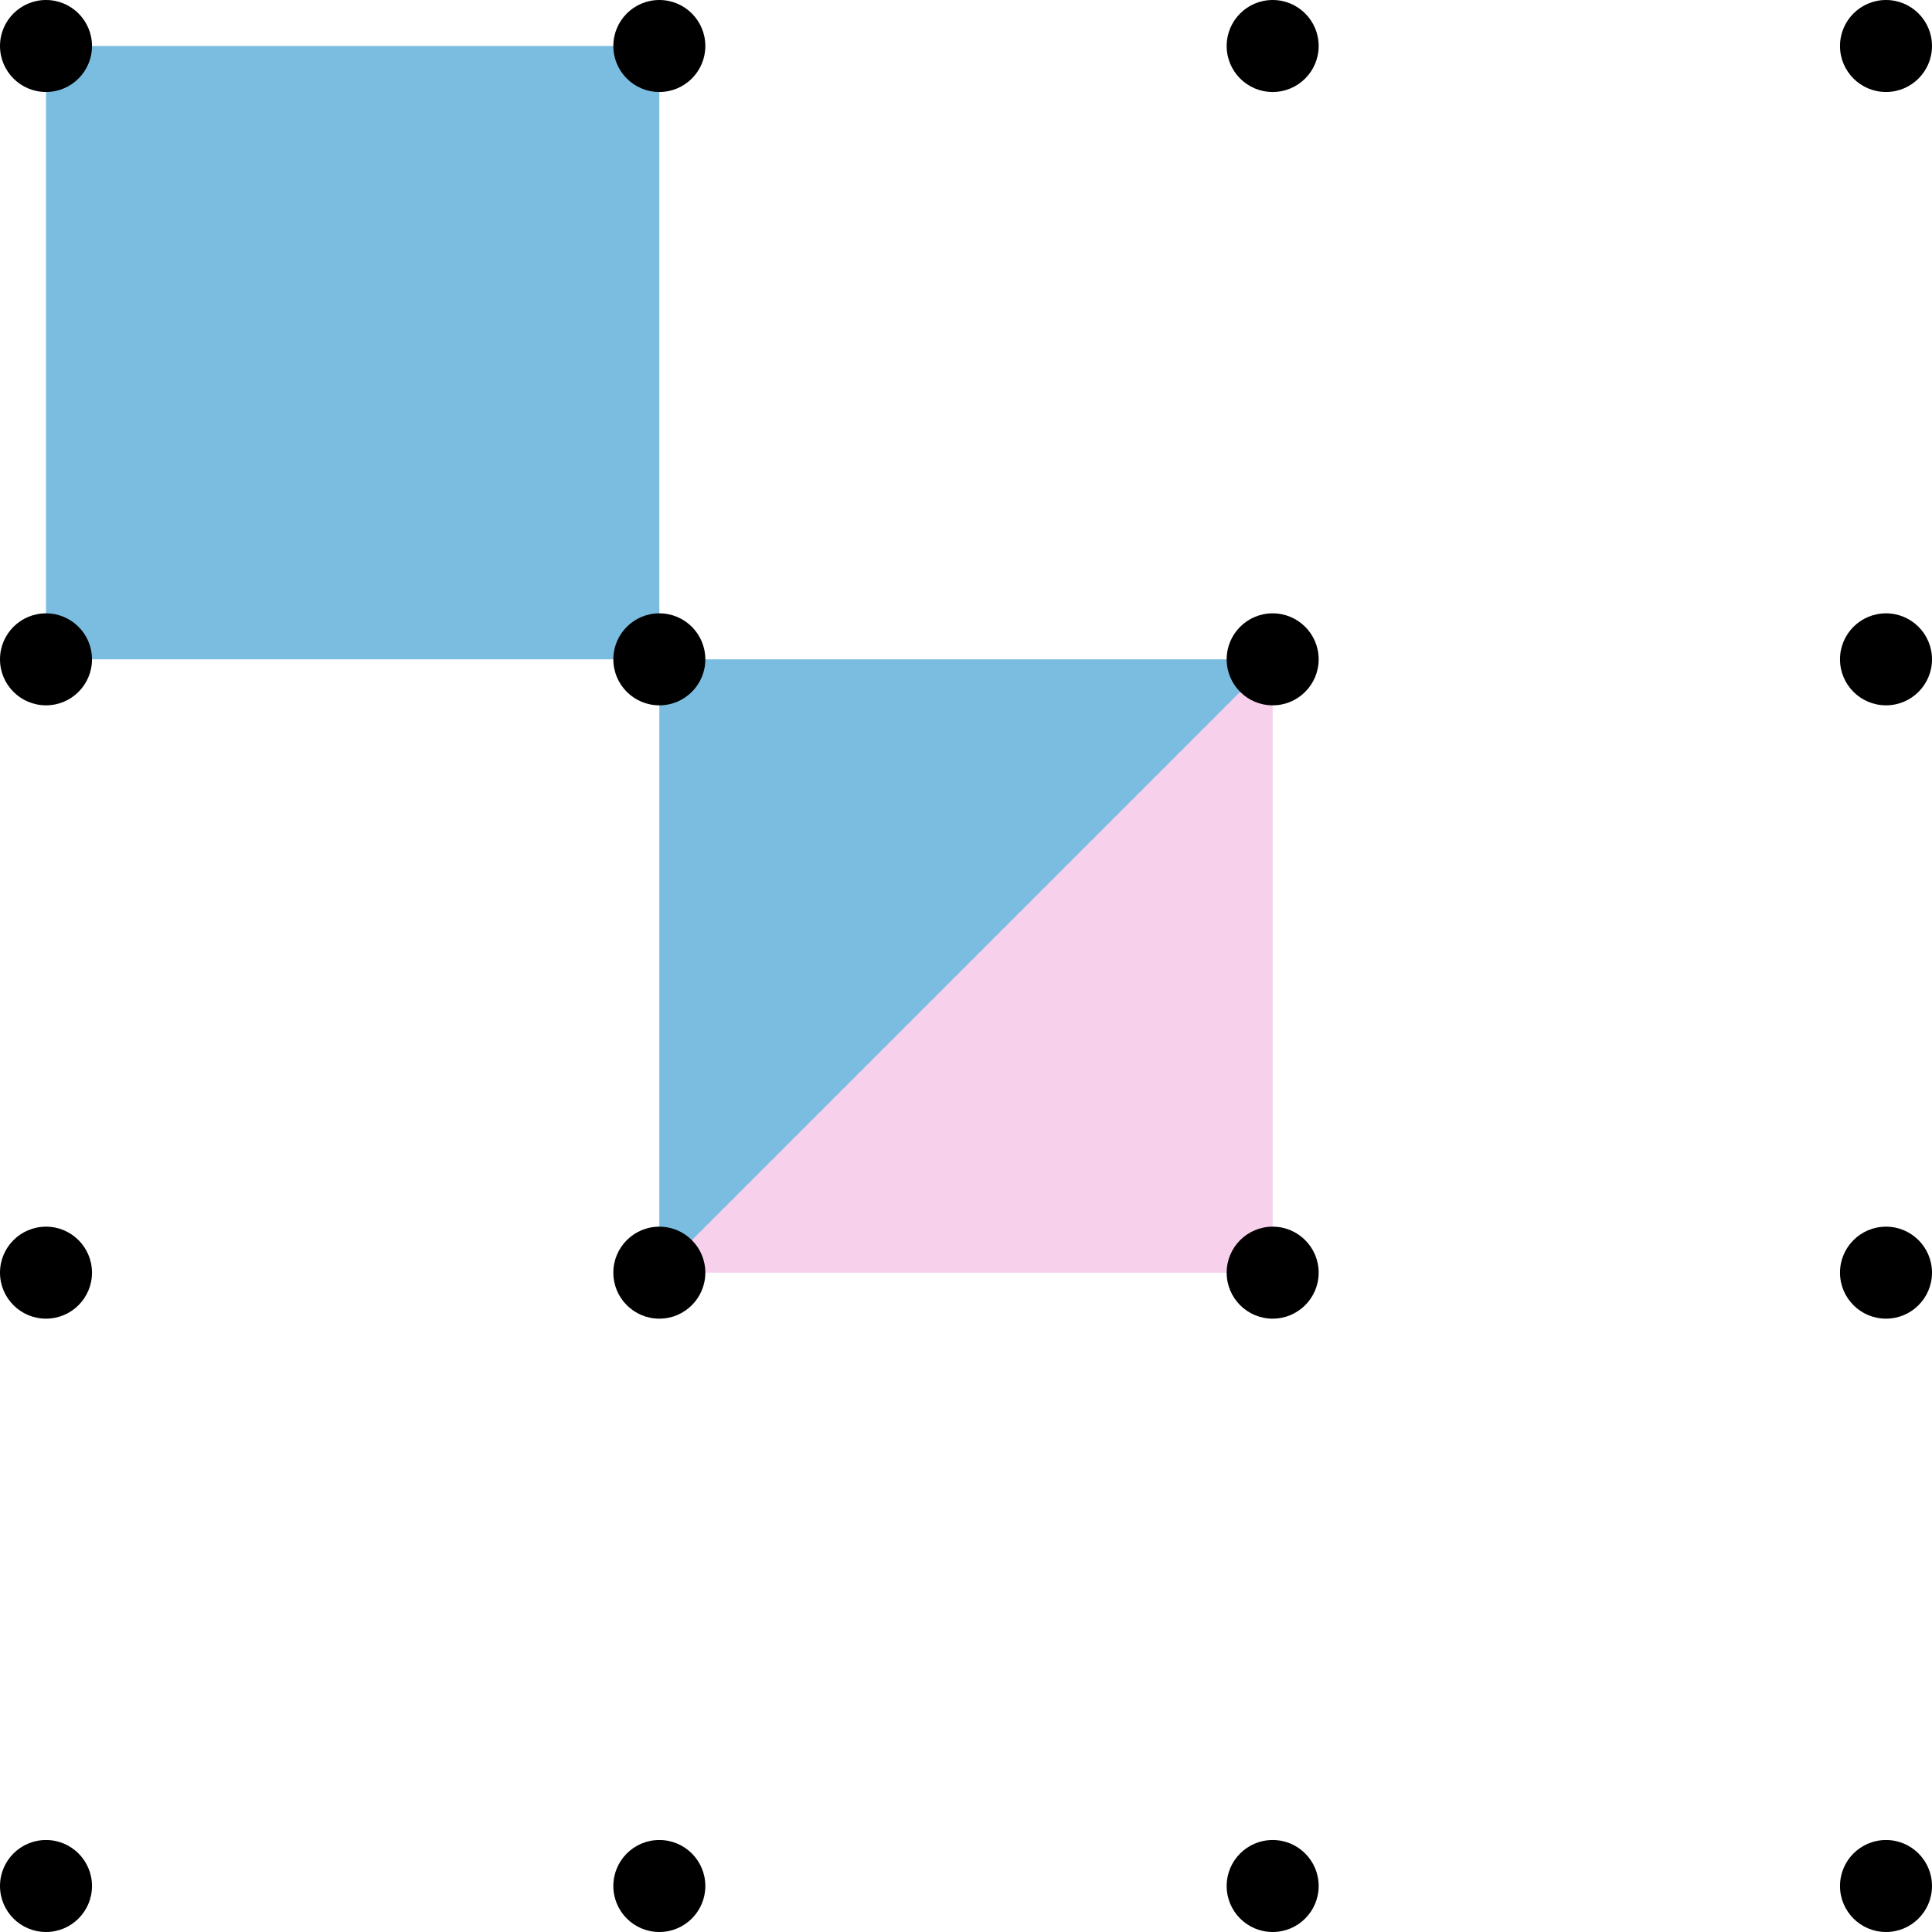
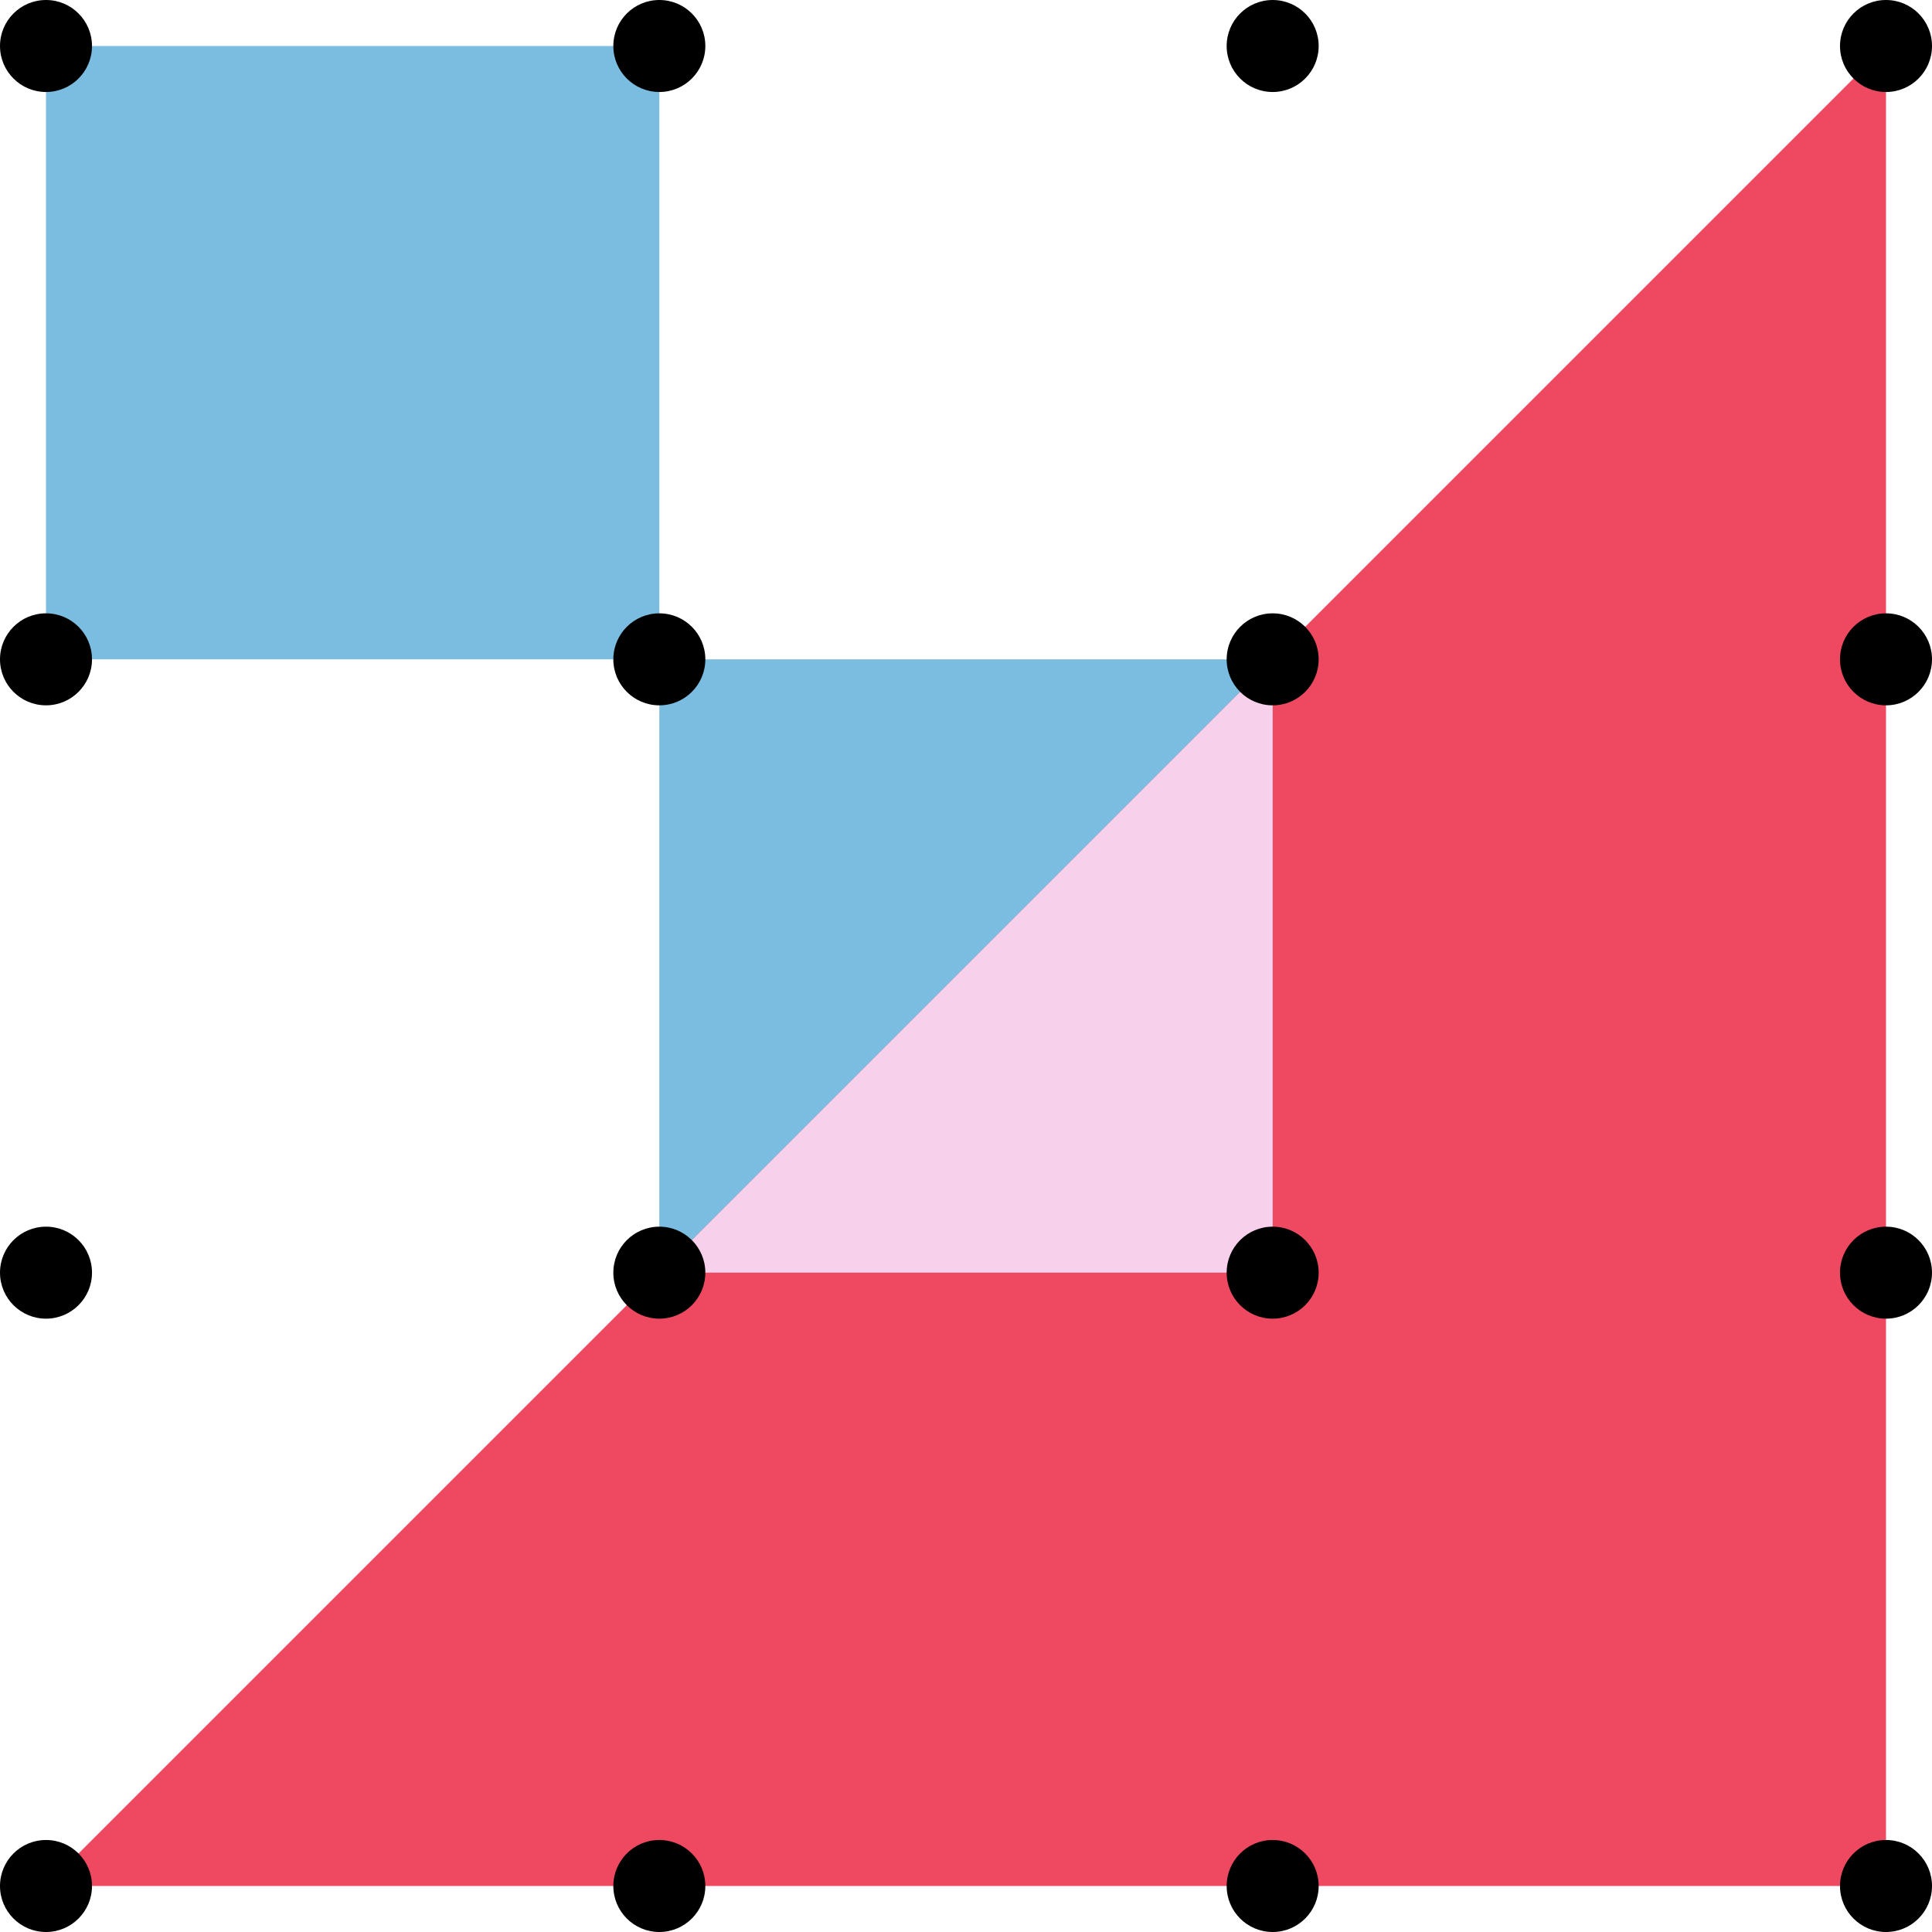
<svg xmlns="http://www.w3.org/2000/svg" width="126px" height="126px" viewBox="0 0 126 126" version="1.1">
  <defs />
  <g id="Page-1" stroke="none" stroke-width="1" fill="none" fill-rule="evenodd">
    <g id="Information-Design">
-       <path d="M43,83 L83,83 L83,43 L43,43 L43,83 Z" id="Fill-1" fill="#7ABDE0" style="mix-blend-mode: darken;" />
+       <path d="M43,83 L83,83 L83,43 L43,43 L43,83 Z" id="Fill-1" fill="#7ABDE0" />
      <path d="M3,43 L43,43 L43,3 L3,3 L3,43 Z" id="Fill-1-Copy" fill="#7ABDE0" style="mix-blend-mode: darken;" />
-       <path d="M3,123 L123,3 L3,3 L3,123 Z" id="Fill-5" fill="#EF4962" style="mix-blend-mode: screen;" transform="translate(63, 63) rotate(-180) translate(-63, -63) " />
+       <path d="M3,123 L123,3 L3,3 L3,123 Z" id="Fill-5" fill="#EF4962" transform="translate(63, 63) rotate(-180) translate(-63, -63) " />
+       <path d="M83,43 L83,83 L43,83 L83,43 Z" id="Combined-Shape" fill="#7ABDE0" style="mix-blend-mode: screen;" />
      <g id="Group">
        <g id="Grid-Unit">
          <rect x="0" y="0" width="40" height="40" />
          <circle id="Dot" fill="#000000" cx="3" cy="3" r="3" />
        </g>
        <g id="Grid-Unit" transform="translate(120, 120)">
          <rect x="0" y="0" width="40" height="40" />
          <circle id="Dot" fill="#000000" cx="3" cy="3" r="3" />
        </g>
        <g id="Grid-Unit" transform="translate(120, 80)">
          <rect x="0" y="0" width="40" height="40" />
          <circle id="Dot" fill="#000000" cx="3" cy="3" r="3" />
        </g>
        <g id="Grid-Unit" transform="translate(120, 40)">
          <rect x="0" y="0" width="40" height="40" />
          <circle id="Dot" fill="#000000" cx="3" cy="3" r="3" />
        </g>
        <g id="Grid-Unit" transform="translate(120, 0)">
          <rect x="0" y="0" width="40" height="40" />
          <circle id="Dot" fill="#000000" cx="3" cy="3" r="3" />
        </g>
        <g id="Grid-Unit" transform="translate(80, 120)">
          <rect x="0" y="0" width="40" height="40" />
          <circle id="Dot" fill="#000000" cx="3" cy="3" r="3" />
        </g>
        <g id="Grid-Unit" transform="translate(80, 80)">
          <rect x="0" y="0" width="40" height="40" />
          <circle id="Dot" fill="#000000" cx="3" cy="3" r="3" />
        </g>
        <g id="Grid-Unit" transform="translate(80, 40)">
          <rect x="0" y="0" width="40" height="40" />
          <circle id="Dot" fill="#000000" cx="3" cy="3" r="3" />
        </g>
        <g id="Grid-Unit" transform="translate(80, 0)">
          <rect x="0" y="0" width="40" height="40" />
          <circle id="Dot" fill="#000000" cx="3" cy="3" r="3" />
        </g>
        <g id="Grid-Unit" transform="translate(40, 120)">
          <rect x="0" y="0" width="40" height="40" />
          <circle id="Dot" fill="#000000" cx="3" cy="3" r="3" />
        </g>
        <g id="Grid-Unit" transform="translate(40, 80)">
          <rect x="0" y="0" width="40" height="40" />
          <circle id="Dot" fill="#000000" cx="3" cy="3" r="3" />
        </g>
        <g id="Grid-Unit" transform="translate(40, 40)">
          <rect x="0" y="0" width="40" height="40" />
          <circle id="Dot" fill="#000000" cx="3" cy="3" r="3" />
        </g>
        <g id="Grid-Unit" transform="translate(40, 0)">
          <rect x="0" y="0" width="40" height="40" />
          <circle id="Dot" fill="#000000" cx="3" cy="3" r="3" />
        </g>
        <g id="Grid-Unit" transform="translate(0, 120)">
          <rect x="0" y="0" width="40" height="40" />
          <circle id="Dot" fill="#000000" cx="3" cy="3" r="3" />
        </g>
        <g id="Grid-Unit" transform="translate(0, 80)">
          <rect x="0" y="0" width="40" height="40" />
          <circle id="Dot" fill="#000000" cx="3" cy="3" r="3" />
        </g>
        <g id="Grid-Unit" transform="translate(0, 40)">
          <rect x="0" y="0" width="40" height="40" />
          <circle id="Dot" fill="#000000" cx="3" cy="3" r="3" />
        </g>
      </g>
    </g>
  </g>
</svg>
